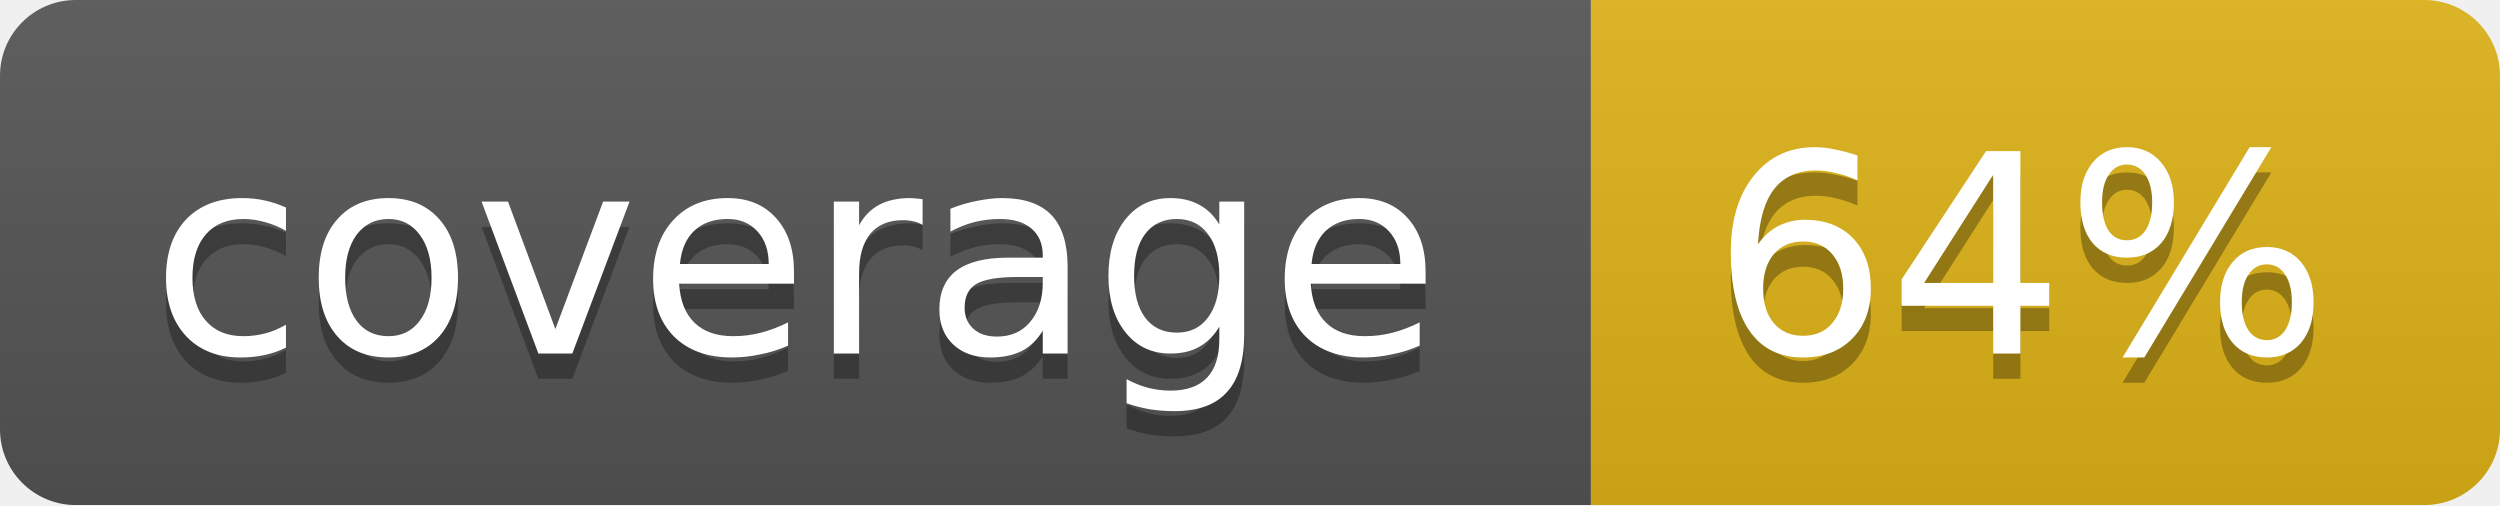
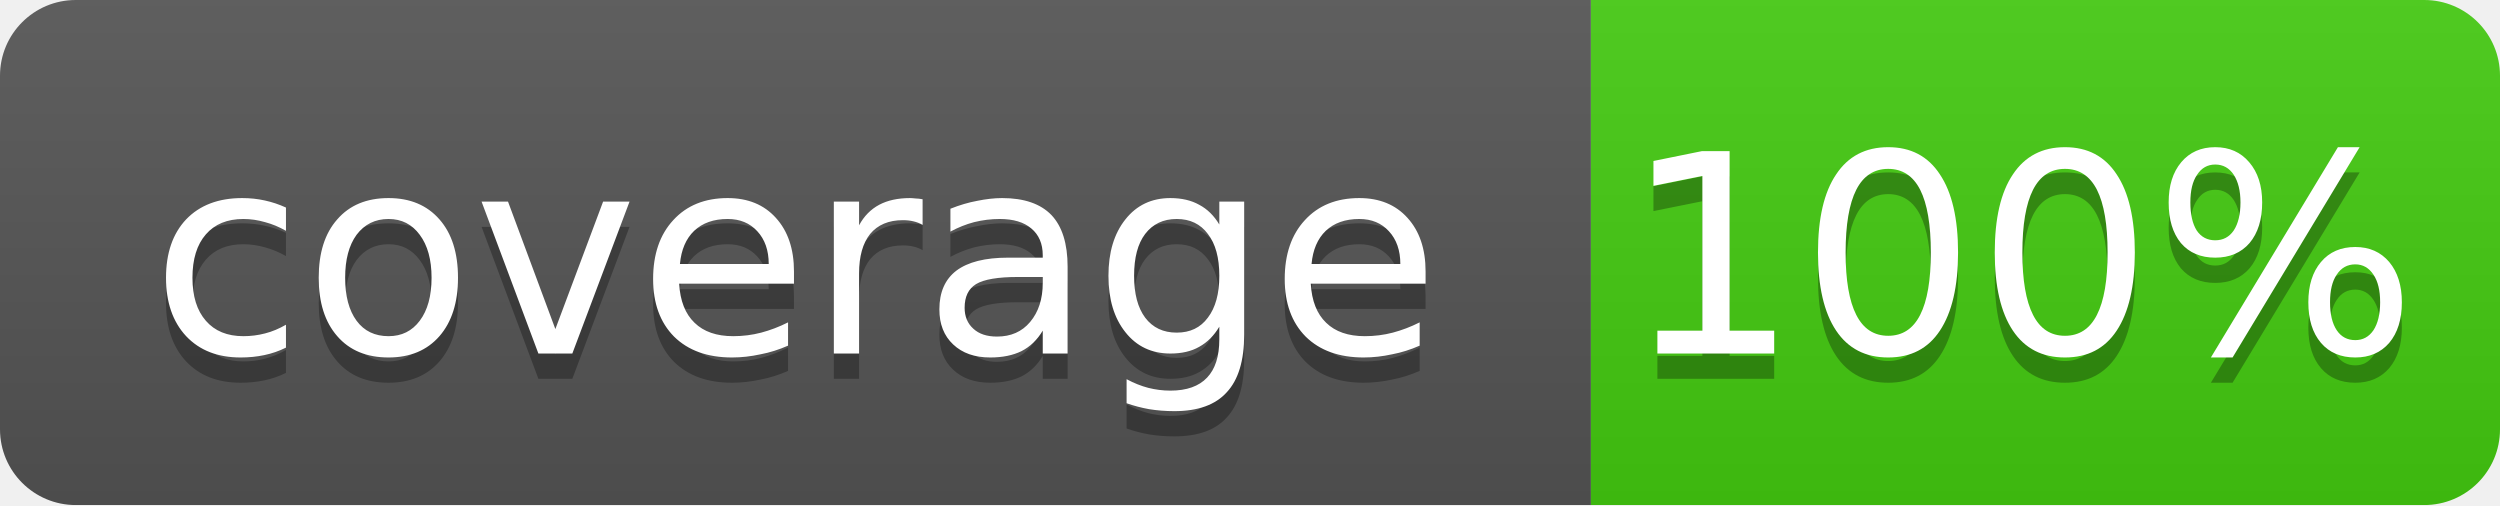
<svg xmlns="http://www.w3.org/2000/svg" width="99" height="20">
  <linearGradient id="b" x2="0" y2="100%">
    <stop offset="0" stop-color="#bbb" stop-opacity=".1" />
    <stop offset="1" stop-opacity=".1" />
  </linearGradient>
  <mask id="a">
    <rect width="99" height="20" rx="3" fill="#fff" />
  </mask>
  <g mask="url(#a)">
    <path fill="#555" d="M0 0h63v20H0z" />
-     <path fill="#dfb317" d="M63 0h36v20H63z" />
+     <path fill="#4c1" d="M63 0h36v20H63z" />
    <path fill="url(#b)" d="M0 0h99v20H0z" />
  </g>
  <g fill="#fff" text-anchor="middle" font-family="DejaVu Sans,Verdana,Geneva,sans-serif" font-size="11">
    <text x="31.5" y="15" fill="#010101" fill-opacity=".3">coverage</text>
    <text x="31.5" y="14">coverage</text>
-     <text x="80" y="15" fill="#010101" fill-opacity=".3">64%</text>
-     <text x="80" y="14">64%</text>
+     <text x="80" y="15" fill="#010101" fill-opacity=".3">100%</text>
+     <text x="80" y="14">100%</text>
  </g>
</svg>
